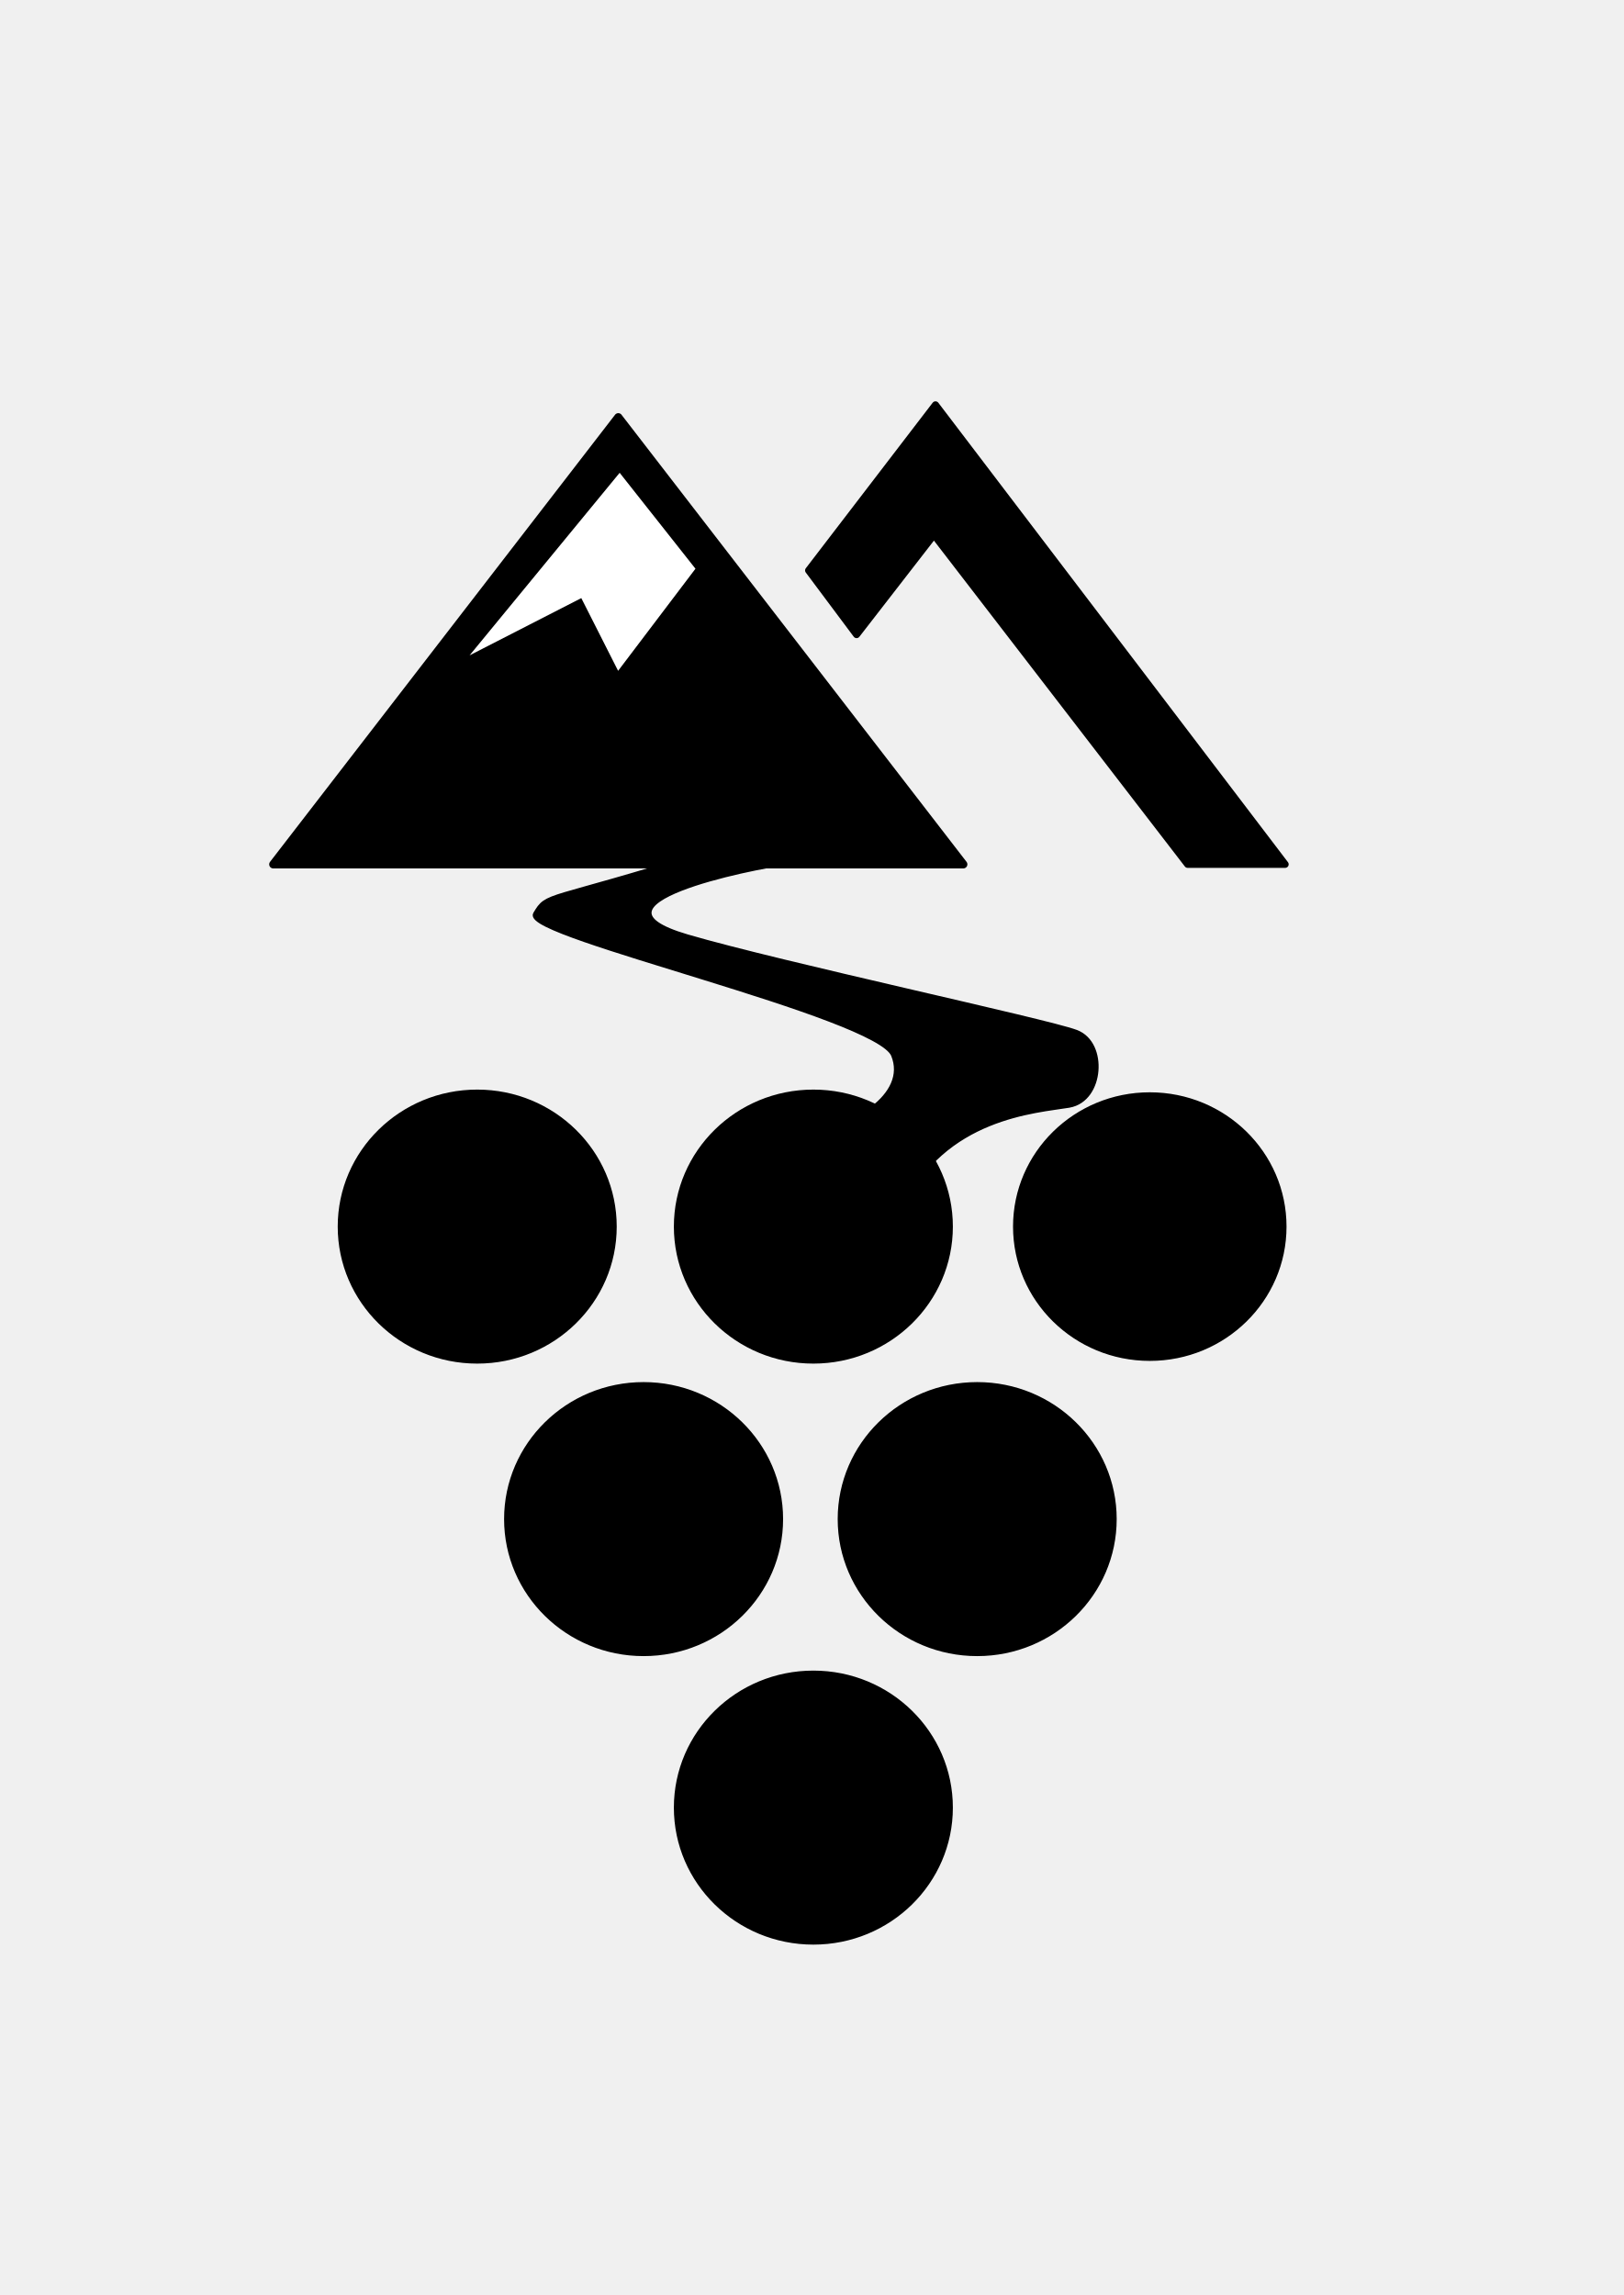
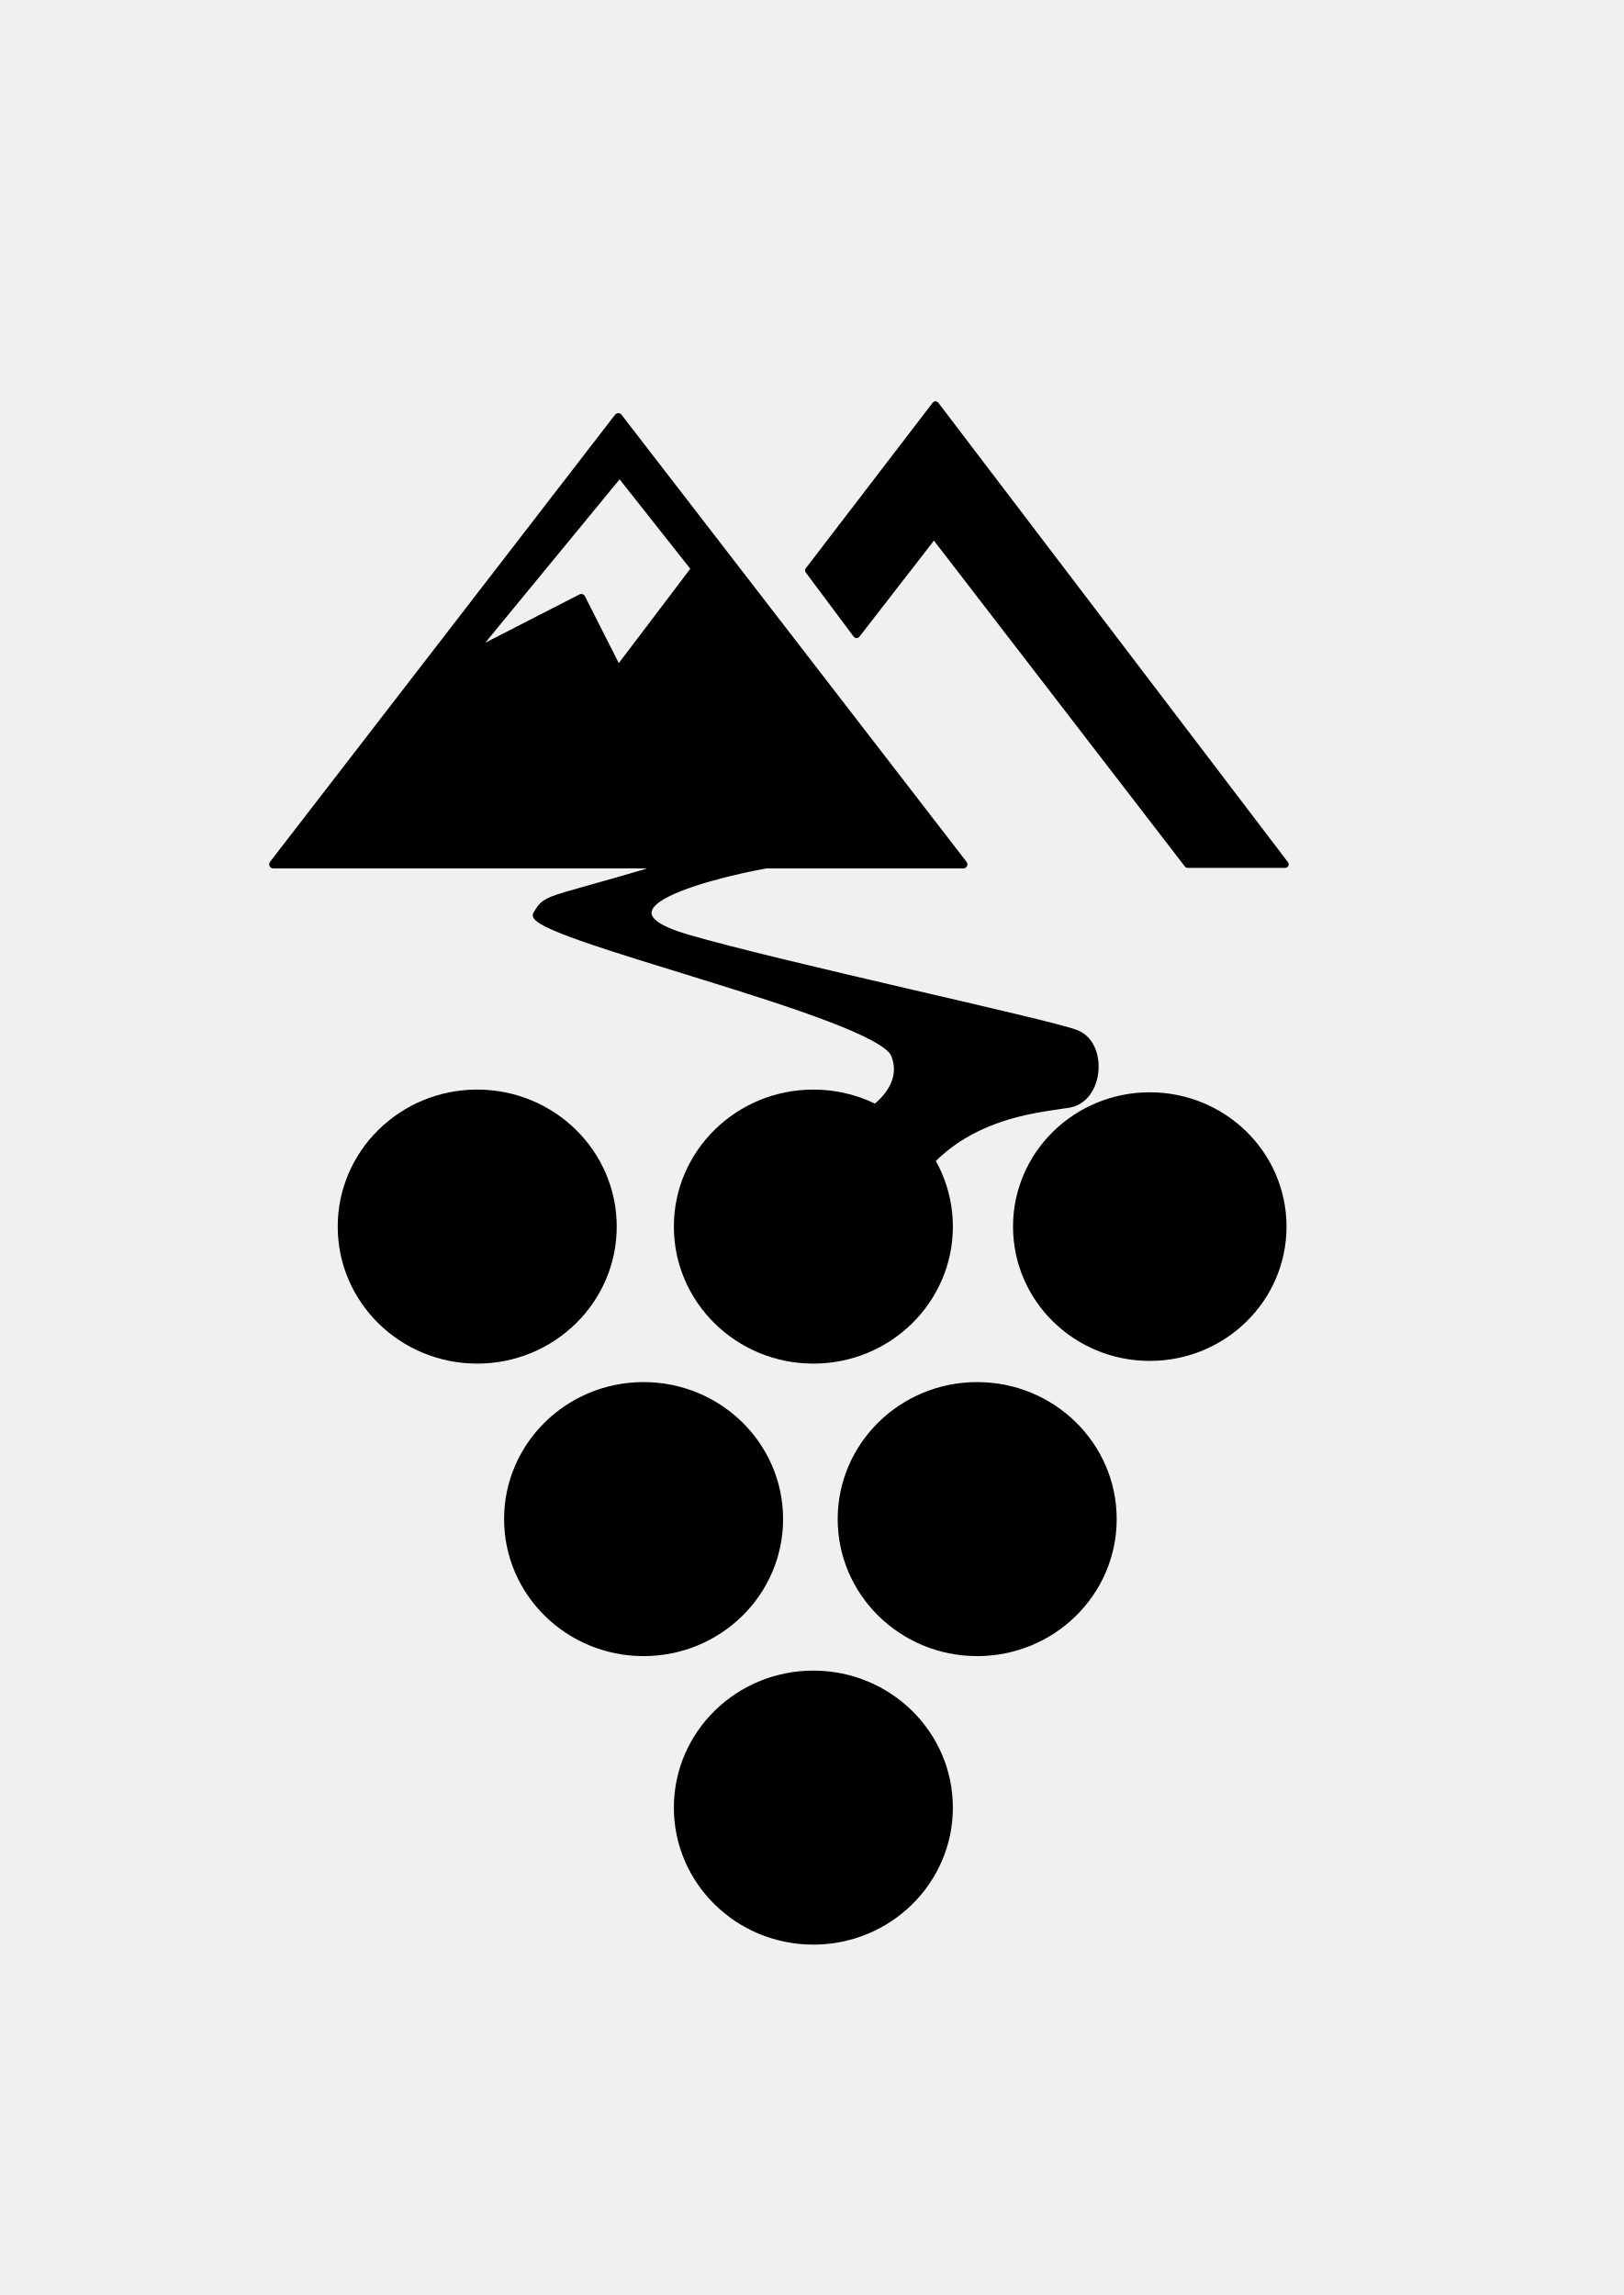
- <svg xmlns="http://www.w3.org/2000/svg" clip-rule="evenodd" fill-rule="evenodd" stroke-linecap="round" stroke-linejoin="round" stroke-miterlimit="1.5" viewBox="0 0 2481 3508" xml:space="preserve">
-   <path d="M1262.2 1075.5c-13.468-.962-13.03.36-72.985 10.352-18.044 3.007-117.45 29.939-53.834 55.387 50.493 20.197 194.54 62.341 210.16 70.397 15.615 8.057 13.458 49.356-3.624 53.316-17.081 3.96-68.819 7.689-91.62 76.092-4.765 14.296-7.45 16.98-20.705 10.352-4.591-2.295-32.161-13.492-35.199-15.011-17.499-8.75-35.924-26.813-32.611-28.47 8.701-4.35 4.79-12.035 32.611-17.599 32.125-6.425 62.718-32.324 53.833-62.116-8.884-29.791-200.23-88.636-193.59-104.04 6.641-15.408 4.45-7.379 91.103-44.516 10.363-4.442 42.197-11.823 48.657-13.976 19.734-6.578 24.685 9.495 37.787 16.046.942.471.867-.457 1.553 0 .172.115 0 0 2.07 1.553" stroke="#000" stroke-width="4.37" transform="matrix(2.827 0 0 2.0709 -2160.6 -930.81)" />
-   <path d="m945.022 637.774 527.348 683.398H417.705l527.348-683.398z" stroke="#000" stroke-width="12.508" />
-   <path d="m717.753 1001.725 229.38-279.037 115.872 146.613-118.236 156.074-56.266-111.145-170.75 87.495z" fill="#fff" />
-   <circle cx="1000.7" cy="1355.2" r="46.4" stroke="#000" stroke-width="2.83" transform="matrix(4.4594 0 0 4.3798 -3733.1 -4060.6)" />
-   <circle cx="1000.7" cy="1355.2" r="46.4" stroke="#000" stroke-width="2.83" transform="matrix(4.4594 0 0 4.3798 -3478.8 -3613.5)" />
-   <circle cx="1000.7" cy="1355.2" r="46.4" stroke="#000" stroke-width="2.83" transform="matrix(4.4594 0 0 4.3798 -3219.3 -3172.5)" />
-   <circle cx="1000.7" cy="1355.2" r="46.4" stroke="#000" stroke-width="2.83" transform="matrix(4.4594 0 0 4.3798 -2968.9 -3613.5)" />
-   <circle cx="1000.7" cy="1355.2" r="46.4" stroke="#000" stroke-width="2.83" transform="matrix(4.4594 0 0 4.3798 -3219.3 -4060.6)" />
-   <circle cx="1000.7" cy="1355.2" r="46.4" stroke="#000" stroke-width=".94" transform="matrix(4.4594 0 0 4.3798 -2705.1 -4060.6)" />
-   <path d="m1235.967 871.879 193.908-253.027 534.43 702.313H1815.33l-387.823-503.68-118.24 152.524-73.306-98.137z" stroke="#000" stroke-width="10.822" />
+ <svg xmlns="http://www.w3.org/2000/svg" width="100%" height="100%" viewBox="0 0 2481 3508" version="1.1" xml:space="preserve" style="fill-rule:evenodd;clip-rule:evenodd;stroke-linecap:round;stroke-linejoin:round;stroke-miterlimit:1.5;">
+   <g transform="matrix(2.827,0,0,2.0709,-2160.6,-930.81)">
+     <path d="M1262.2,1075.5C1248.732,1074.538 1249.17,1075.86 1189.215,1085.852C1171.171,1088.859 1071.765,1115.791 1135.381,1141.239C1185.874,1161.436 1329.921,1203.58 1345.541,1211.636C1361.156,1219.693 1358.999,1260.992 1341.917,1264.952C1324.836,1268.912 1273.098,1272.641 1250.297,1341.044C1245.532,1355.34 1242.847,1358.024 1229.592,1351.396C1225.001,1349.101 1197.431,1337.904 1194.393,1336.385C1176.894,1327.635 1158.469,1309.572 1161.782,1307.915C1170.483,1303.565 1166.572,1295.88 1194.393,1290.316C1226.518,1283.891 1257.111,1257.992 1248.226,1228.2C1239.342,1198.409 1047.996,1139.564 1054.636,1124.16C1061.277,1108.752 1059.086,1116.781 1145.739,1079.644C1156.102,1075.202 1187.936,1067.821 1194.396,1065.668C1214.13,1059.09 1219.081,1075.163 1232.183,1081.714C1233.125,1082.185 1233.05,1081.257 1233.736,1081.714C1233.908,1081.829 1233.736,1081.714 1235.806,1083.267" style="stroke:black;stroke-width:4.37px;" />
+   </g>
+   <path d="M945.038,637.794L1472.37,1321.172L417.705,1321.172L945.038,637.794ZM945.038,637.794L945.022,637.774L945.053,637.774L945.038,637.794ZM717.753,1001.725L888.503,914.23L944.769,1025.375L1063.005,869.301L947.133,722.688L717.753,1001.725Z" style="stroke:black;stroke-width:12.51px;" />
+   <g transform="matrix(4.4594,0,0,4.3798,-3733.1,-4060.6)">
+     <circle cx="1000.7" cy="1355.2" r="46.4" style="stroke:black;stroke-width:2.83px;" />
+   </g>
+   <g transform="matrix(4.4594,0,0,4.3798,-3478.8,-3613.5)">
+     <circle cx="1000.7" cy="1355.2" r="46.4" style="stroke:black;stroke-width:2.83px;" />
+   </g>
+   <g transform="matrix(4.4594,0,0,4.3798,-3219.3,-3172.5)">
+     <circle cx="1000.7" cy="1355.2" r="46.4" style="stroke:black;stroke-width:2.83px;" />
+   </g>
+   <g transform="matrix(4.4594,0,0,4.3798,-2968.9,-3613.5)">
+     <circle cx="1000.7" cy="1355.2" r="46.4" style="stroke:black;stroke-width:2.83px;" />
+   </g>
+   <g transform="matrix(4.4594,0,0,4.3798,-3219.3,-4060.6)">
+     <circle cx="1000.7" cy="1355.2" r="46.4" style="stroke:black;stroke-width:2.83px;" />
+   </g>
+   <g transform="matrix(4.4594,0,0,4.3798,-2705.1,-4060.6)">
+     <circle cx="1000.7" cy="1355.2" r="46.4" style="stroke:black;stroke-width:0.94px;" />
+   </g>
+   <path d="M1235.967,871.879L1429.875,618.852L1964.305,1321.165L1815.33,1321.165L1427.507,817.485L1309.267,970.009L1235.961,871.872L1235.967,871.879Z" style="stroke:black;stroke-width:10.82px;" />
</svg>
